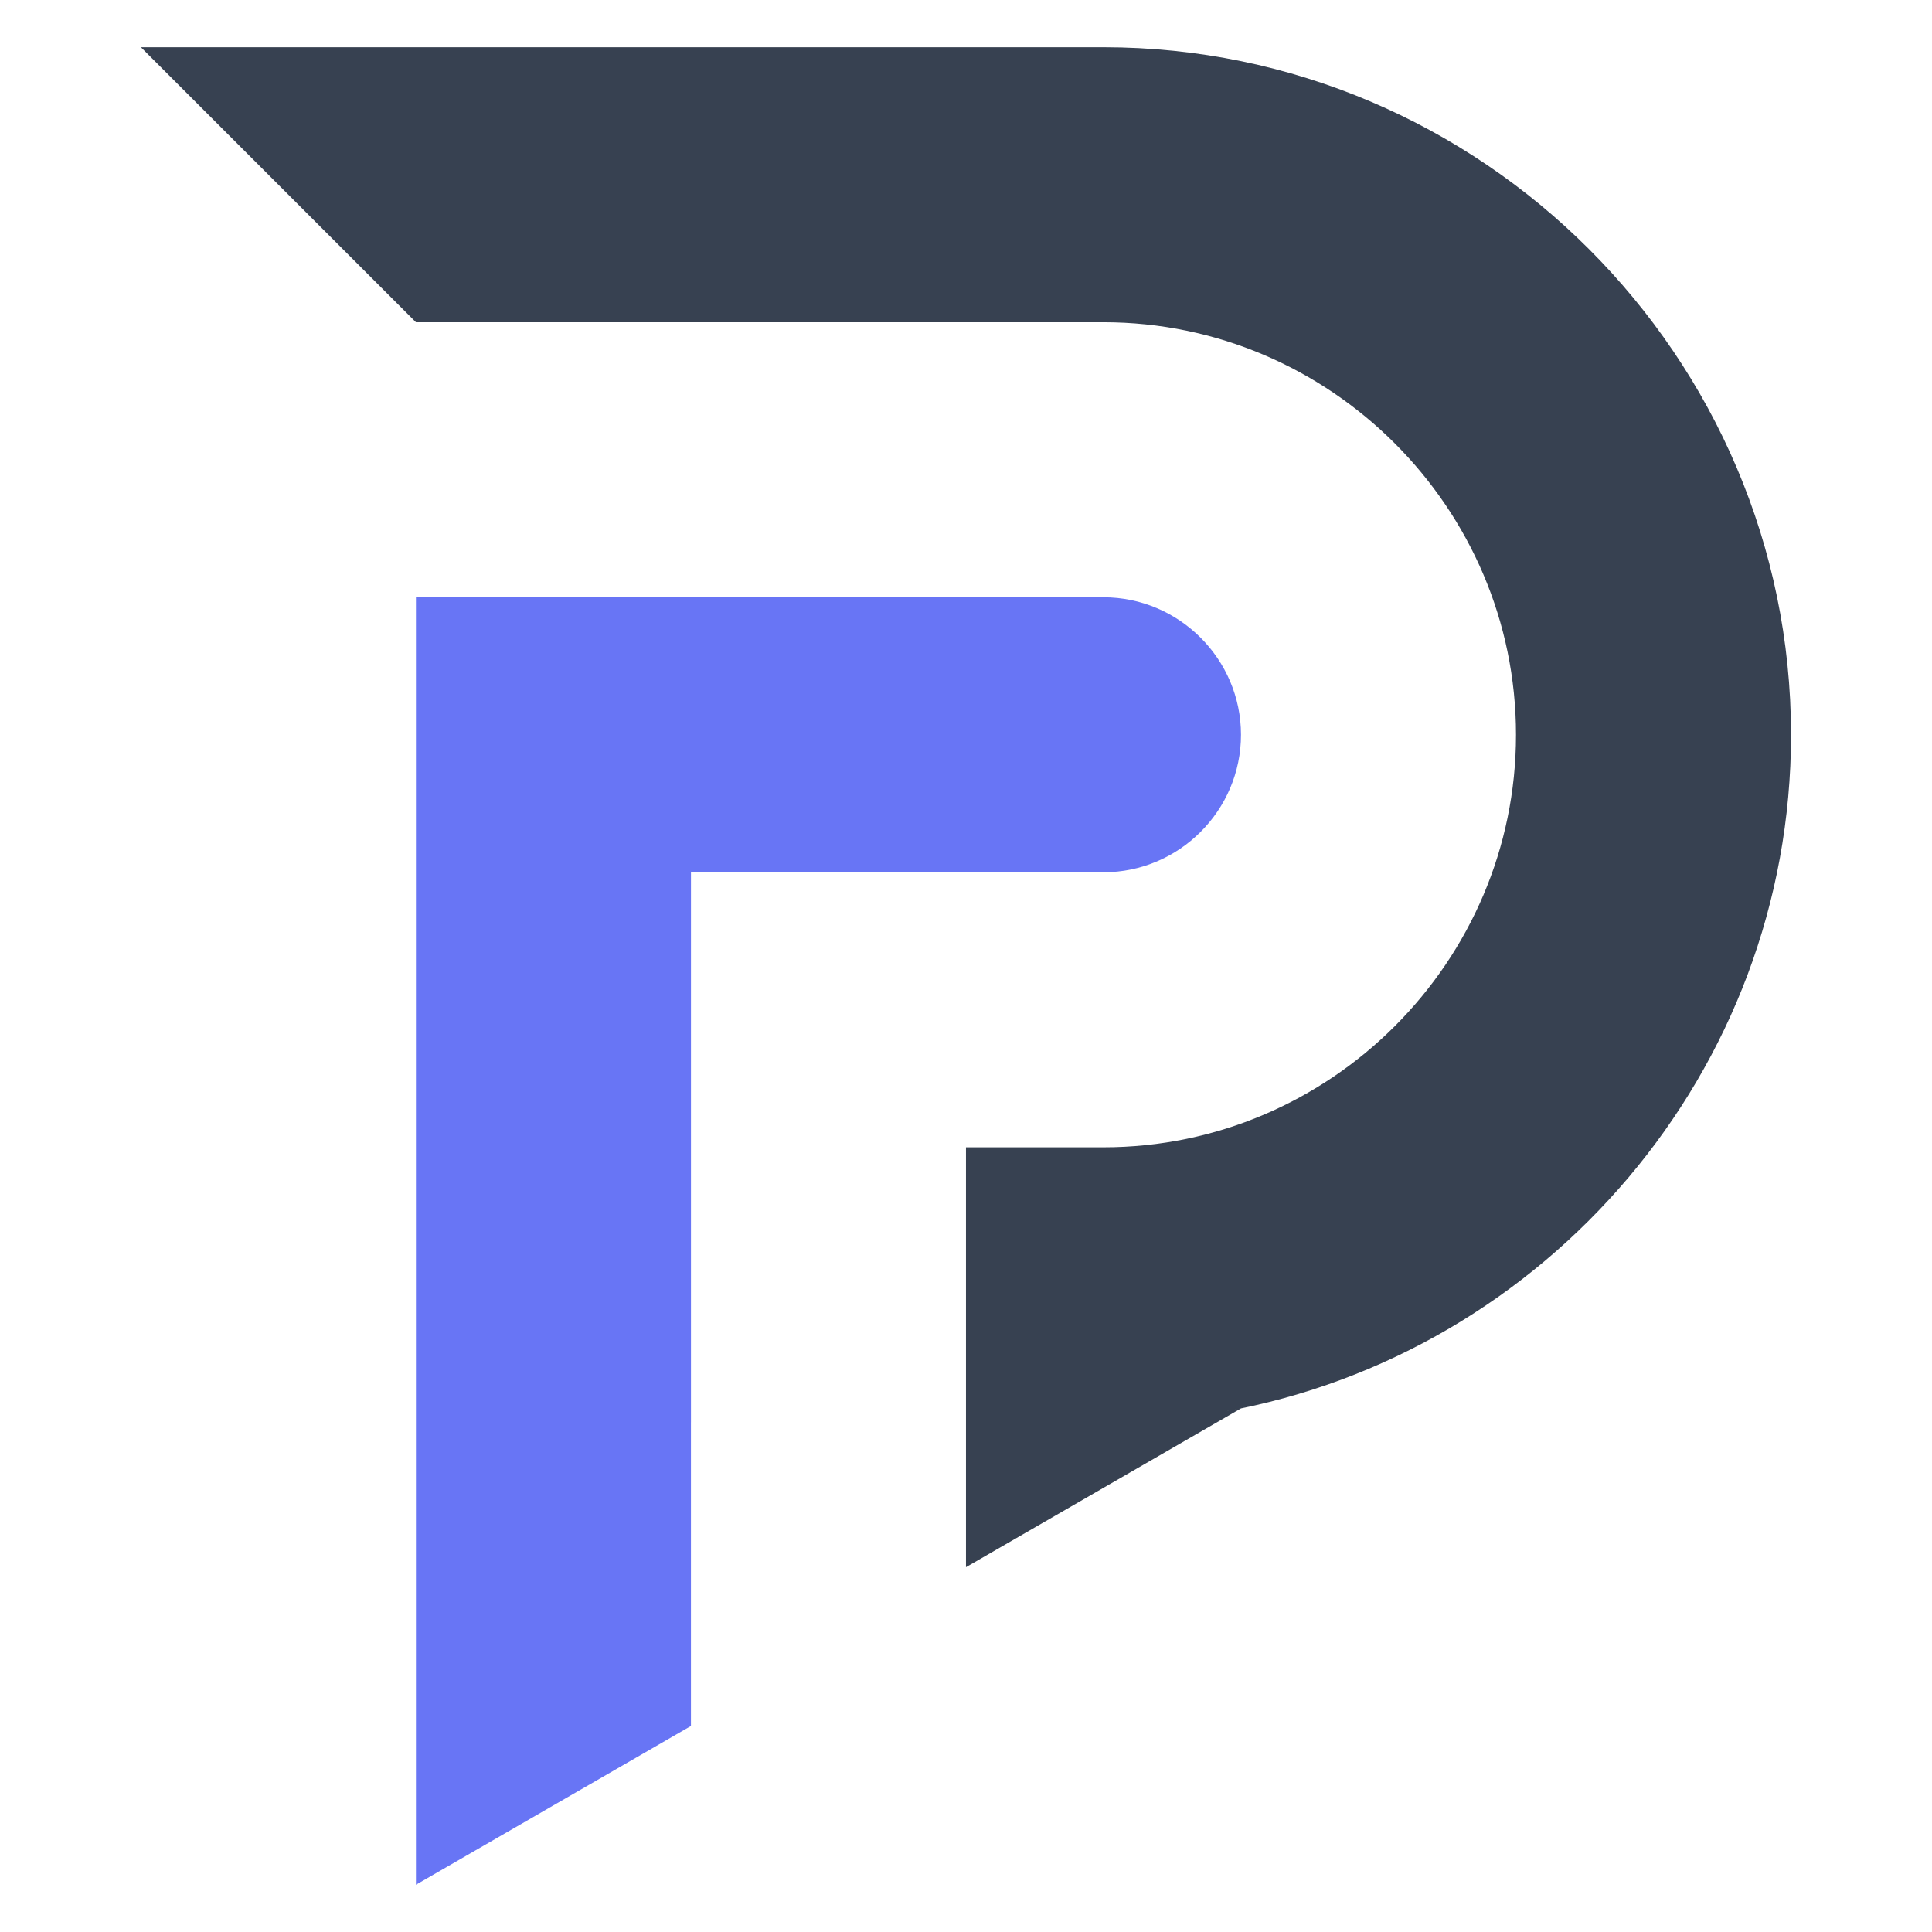
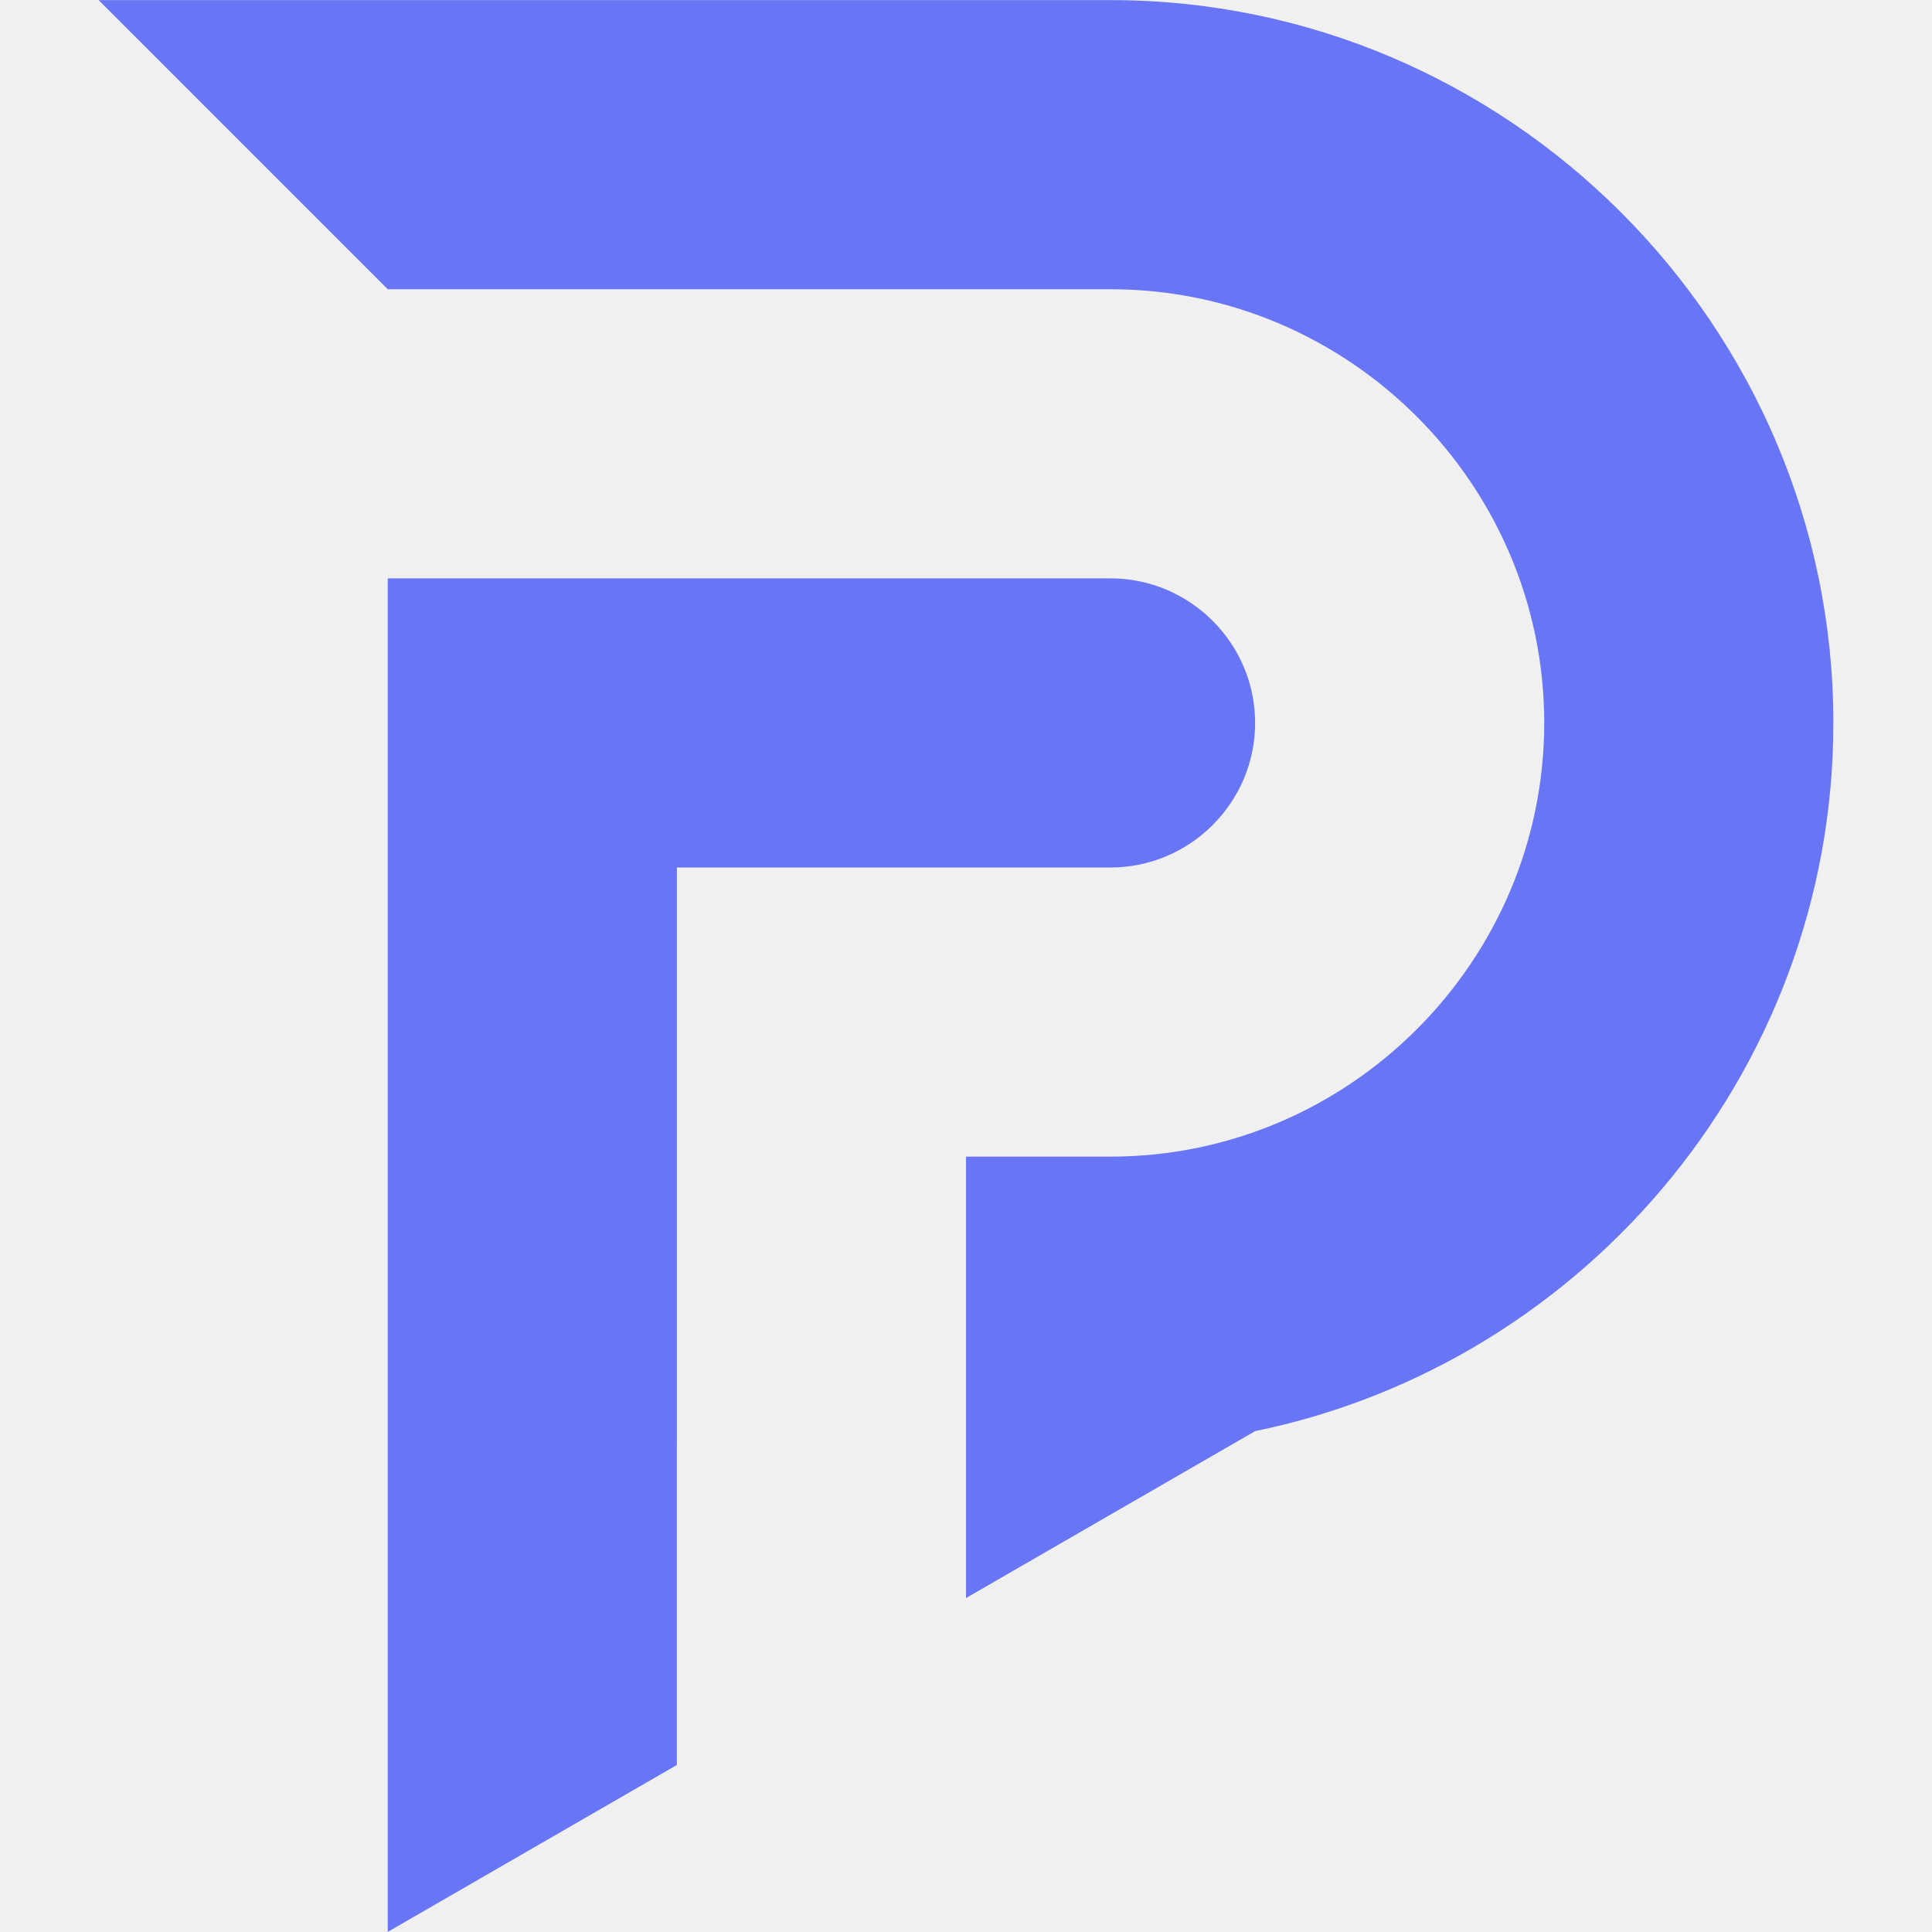
<svg xmlns="http://www.w3.org/2000/svg" width="500" zoomAndPan="magnify" viewBox="0 0 375 375" height="500" preserveAspectRatio="xMidYMid meet" version="1.0">
  <defs>
-     <clipPath id="a5b2e805a5">
-       <path d="M 27.352 9.145 L 347.602 9.145 L 347.602 305 L 27.352 305 Z M 27.352 9.145 " clip-rule="nonzero" />
+     <clipPath id="e7e7922a11">
+       <path d="M 19.141 0 L 355.891 0 L 355.891 311 L 19.141 311 Z M 19.141 0 " clip-rule="nonzero" />
    </clipPath>
  </defs>
-   <rect x="-37.5" width="450" fill="#ffffff" y="-37.5" height="450" fill-opacity="1" />
-   <rect x="-37.5" width="450" fill="#ffffff" y="-37.5" height="450" fill-opacity="1" />
-   <g clip-path="url(#a5b2e805a5)">
-     <path fill="#374151" d="M 237.746 273.977 C 300.012 262.766 347.637 207.984 347.637 142.617 C 347.637 69.219 287.586 9.168 214.188 9.168 L 27.352 9.168 L 80.734 62.547 L 214.188 62.547 C 258.227 62.547 294.254 98.578 294.254 142.621 C 294.254 186.66 258.227 222.691 214.188 222.691 L 187.496 222.691 L 187.496 304.188 L 240.879 273.371 C 239.84 273.586 238.797 273.785 237.746 273.977 Z M 237.746 273.977 " fill-opacity="1" fill-rule="evenodd" />
+   <g clip-path="url(#e7e7922a11)">
+     <path fill="#6875f5" d="M 240.328 278.414 C 305.785 266.629 355.855 209.035 355.855 140.316 C 355.855 63.156 292.727 0.02 215.559 0.02 L 19.141 0.02 L 75.262 56.141 L 215.559 56.141 C 261.859 56.141 299.734 94.02 299.734 140.32 C 299.734 186.617 261.859 224.5 215.559 224.5 L 187.504 224.5 L 187.504 310.176 L 243.621 277.777 C 242.531 278.004 241.434 278.215 240.328 278.414 Z M 240.328 278.414 " fill-opacity="1" fill-rule="evenodd" />
  </g>
-   <path fill="#6875f5" d="M 134.117 276.07 C 134.117 240.484 134.117 204.898 134.117 169.309 L 214.184 169.309 C 228.867 169.309 240.875 157.305 240.875 142.621 C 240.875 127.938 228.867 115.93 214.184 115.93 L 80.734 115.93 C 80.734 169.309 80.734 222.691 80.734 276.07 L 80.734 365.828 L 134.113 335.012 L 134.113 276.07 Z M 134.117 276.07 " fill-opacity="1" fill-rule="evenodd" />
+   <path fill="#6875f5" d="M 131.383 280.613 C 131.383 243.207 131.383 205.793 131.383 168.379 L 215.555 168.379 C 230.992 168.379 243.617 155.758 243.617 140.32 C 243.617 124.887 230.992 112.262 215.555 112.262 L 75.262 112.262 C 75.262 168.379 75.262 224.5 75.262 280.613 L 75.262 374.98 L 131.379 342.578 L 131.379 280.613 Z M 131.383 280.613 " fill-opacity="1" fill-rule="evenodd" />
</svg>
